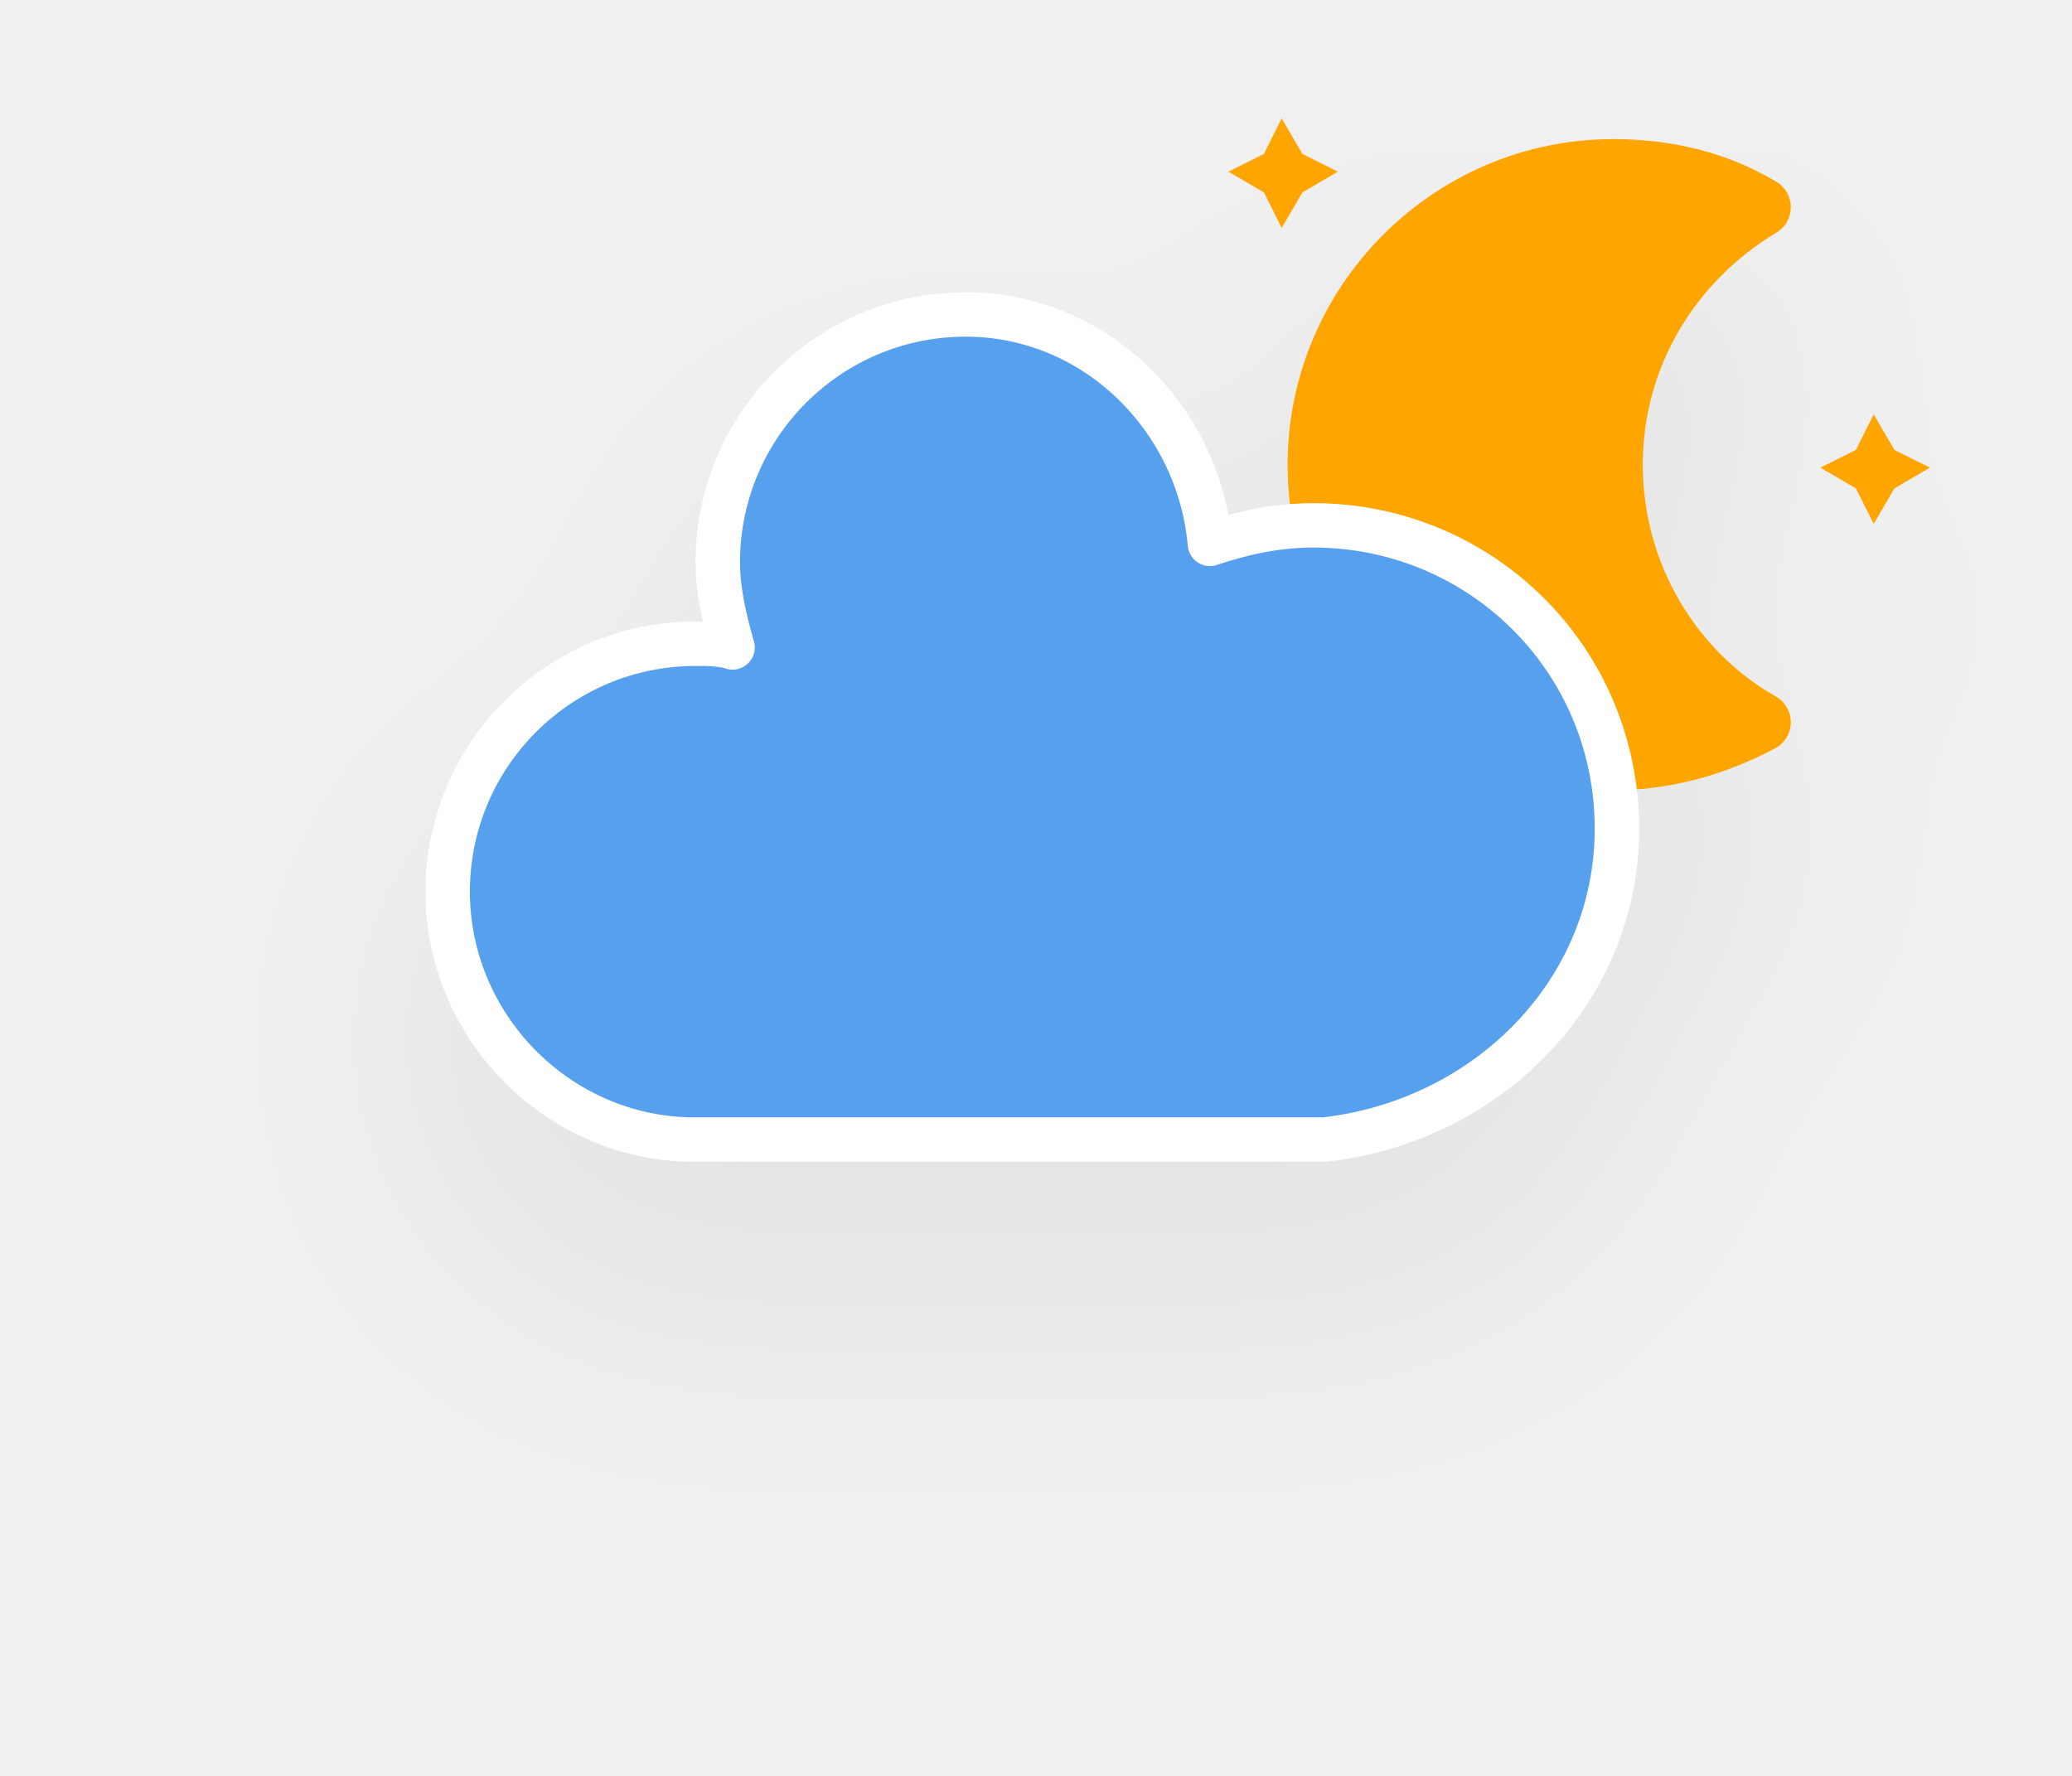
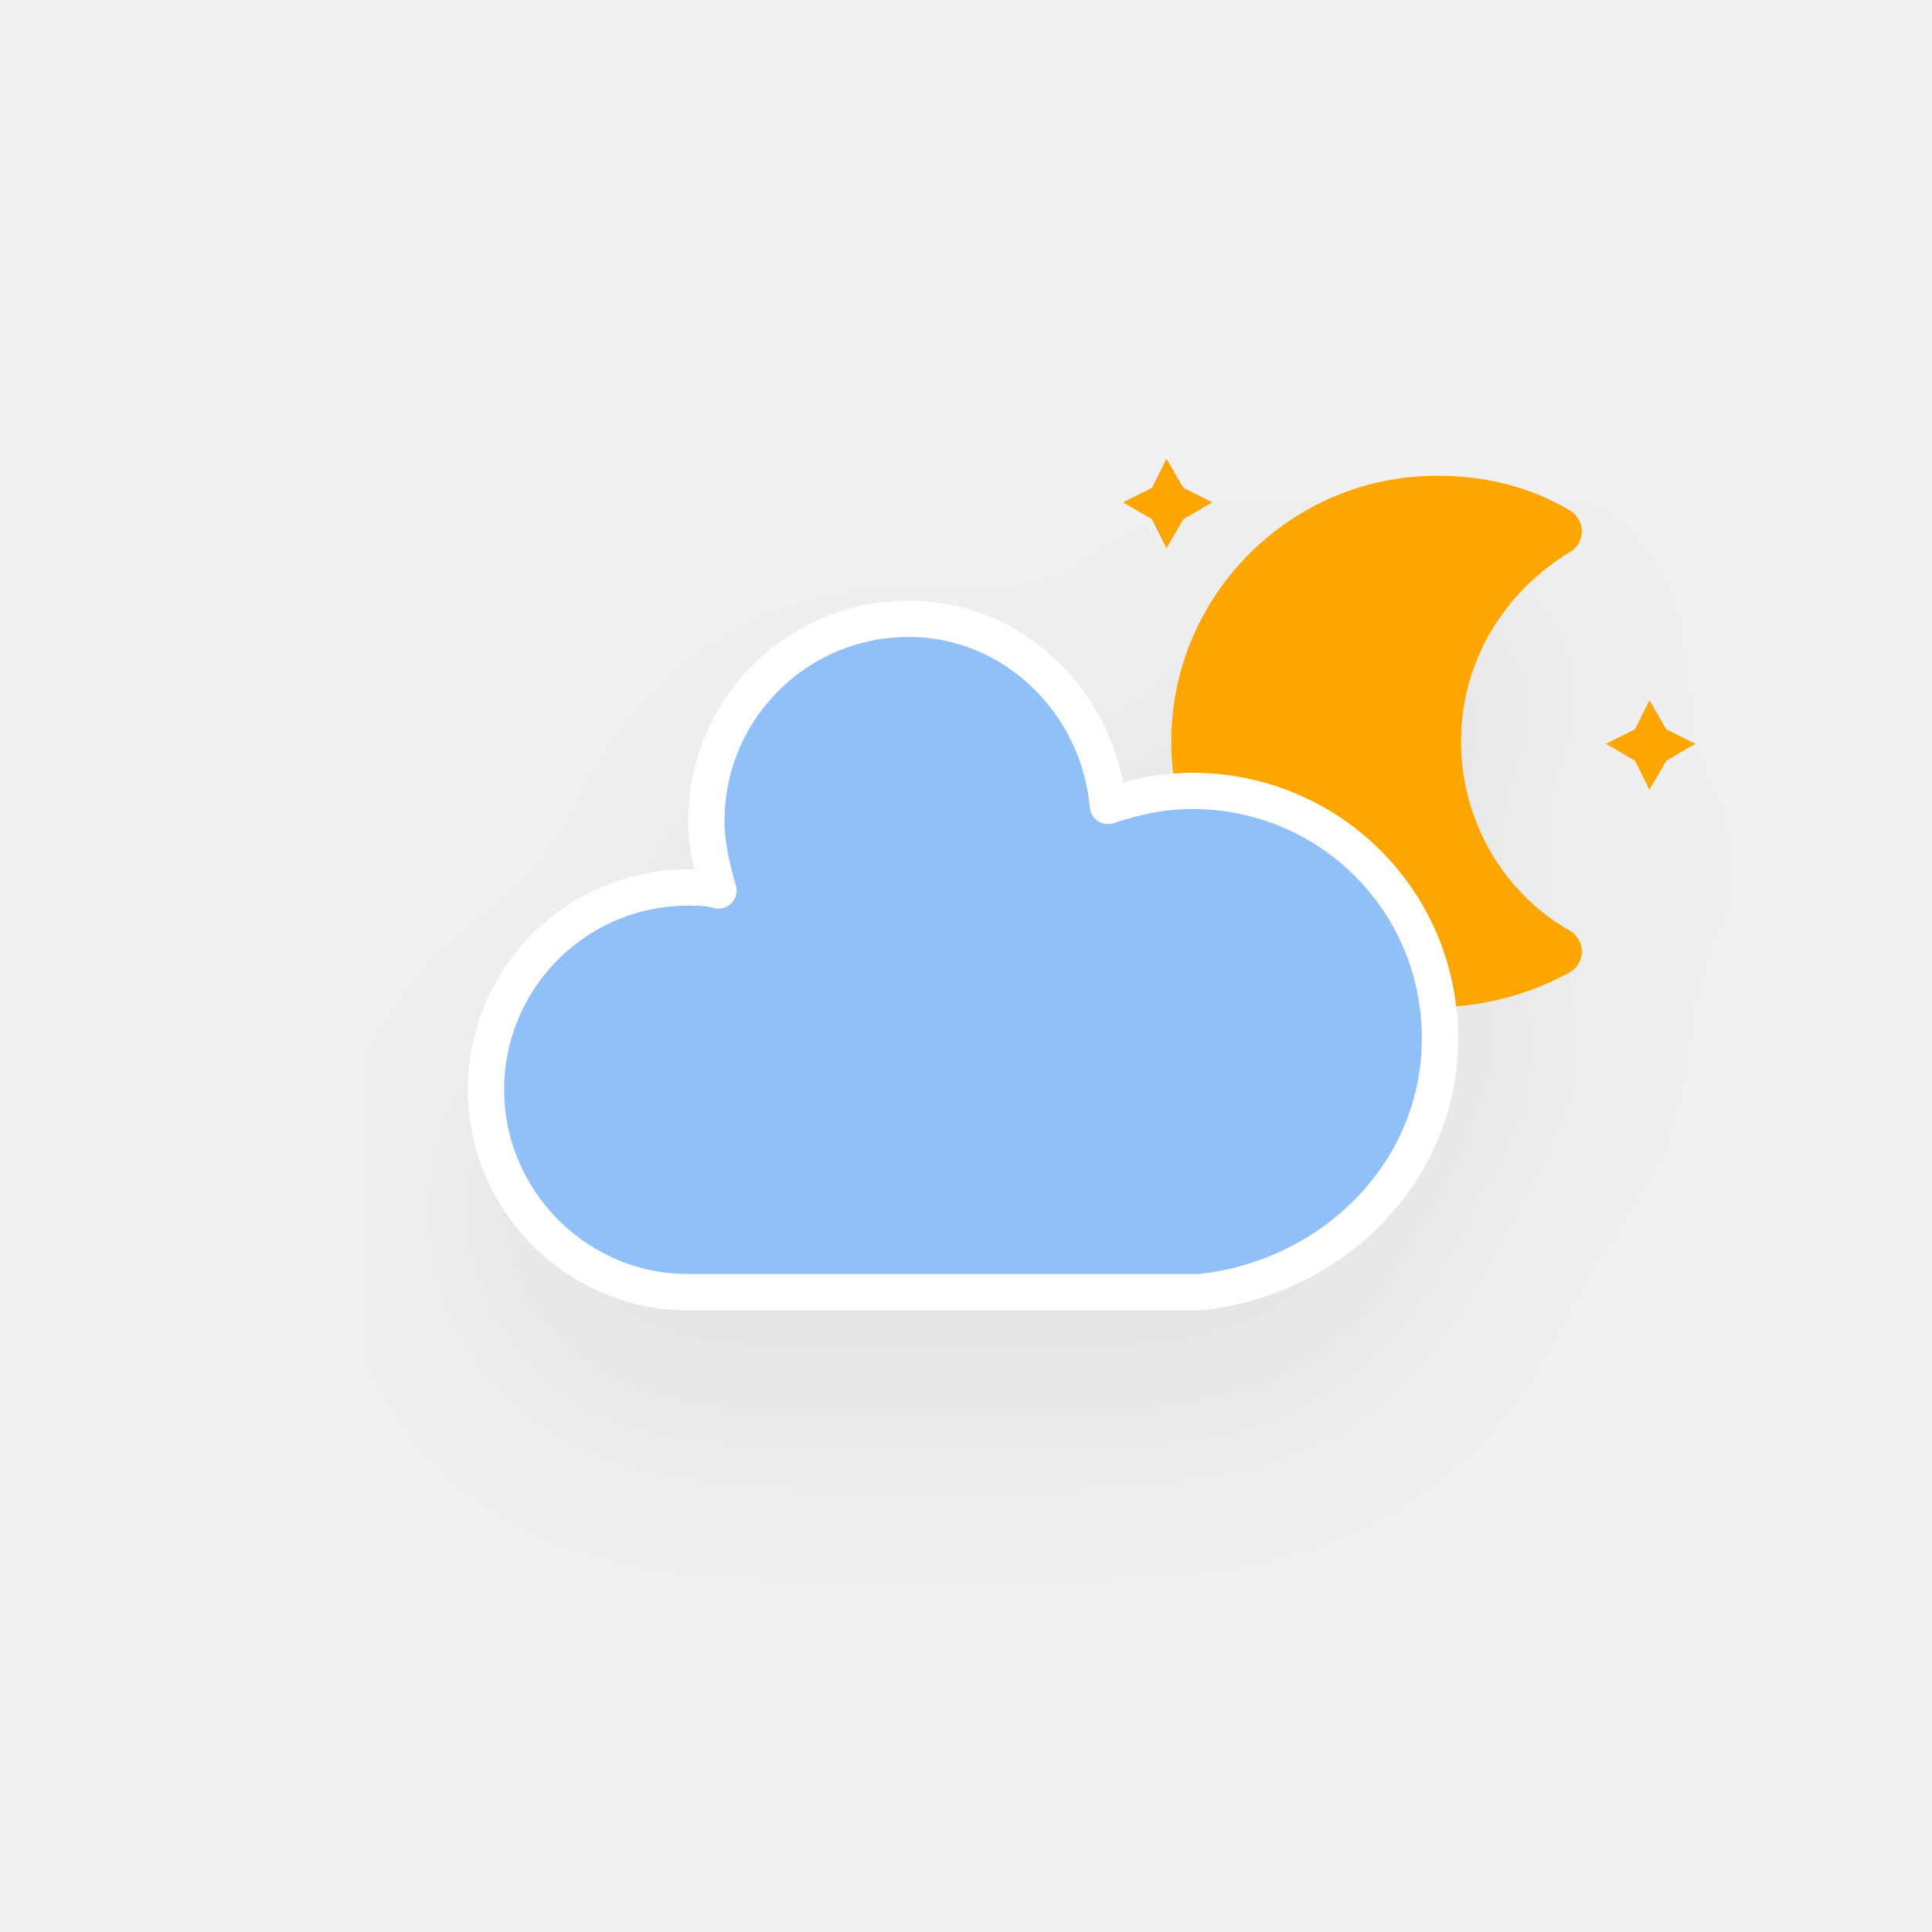
- <svg xmlns="http://www.w3.org/2000/svg" width="56" height="48" version="1.1">
+ <svg xmlns="http://www.w3.org/2000/svg" version="1.1" width="64" height="64" viewbox="0 0 64 64">
  <defs>
-     <filter id="blur" x="-.195" y="-.261" width="1.374" height="1.688">
+     <filter id="blur" width="200%" height="200%">
      <feGaussianBlur in="SourceAlpha" stdDeviation="3" />
      <feOffset dx="0" dy="4" result="offsetblur" />
      <feComponentTransfer>
-         <feFuncA slope=".05" type="linear" />
+         <feFuncA type="linear" slope=".05" />
      </feComponentTransfer>
      <feMerge>
        <feMergeNode />
        <feMergeNode in="SourceGraphic" />
      </feMerge>
    </filter>
    <style type="text/css">
-       
-       /*
+ /*
** CLOUDS
*/
-       @keyframes am-weather-cloud {
-         0% {
-           -webkit-transform: translate(0, 0);
-           -moz-transform: translate(0, 0);
-           -ms-transform: translate(0, 0);
-           transform: translate(0, 0)
-         }
+ @keyframes am-weather-cloud-2 {
+   0% {
+     -webkit-transform: translate(0, 0);
+        -moz-transform: translate(0, 0);
+         -ms-transform: translate(0, 0);
+             transform: translate(0, 0)
+   }

-         50% {
-           -webkit-transform: translate(2px, 0);
-           -moz-transform: translate(2px, 0);
-           -ms-transform: translate(2px, 0);
-           transform: translate(2px, 0)
-         }
+   50% {
+     -webkit-transform: translate(2px, 0);
+        -moz-transform: translate(2px, 0);
+         -ms-transform: translate(2px, 0);
+             transform: translate(2px, 0)
+   }

-         100% {
-           -webkit-transform: translate(0, 0);
-           -moz-transform: translate(0, 0);
-           -ms-transform: translate(0, 0);
-           transform: translate(0, 0)
-         }
-       }
+   100% {
+     -webkit-transform: translate(0, 0);
+        -moz-transform: translate(0, 0);
+         -ms-transform: translate(0, 0);
+             transform: translate(0, 0)
+   }
+ }

-       .am-weather-cloud {
-         -webkit-animation-name: am-weather-cloud;
-         -moz-animation-name: am-weather-cloud;
-         animation-name: am-weather-cloud;
-         -webkit-animation-duration: 3s;
-         -moz-animation-duration: 3s;
-         animation-duration: 3s;
-         -webkit-animation-timing-function: linear;
-         -moz-animation-timing-function: linear;
-         animation-timing-function: linear;
-         -webkit-animation-iteration-count: infinite;
-         -moz-animation-iteration-count: infinite;
-         animation-iteration-count: infinite
-       }
+ .am-weather-cloud-2 {
+   -webkit-animation-name: am-weather-cloud-2;
+      -moz-animation-name: am-weather-cloud-2;
+           animation-name: am-weather-cloud-2;
+   -webkit-animation-duration: 3s;
+      -moz-animation-duration: 3s;
+           animation-duration: 3s;
+   -webkit-animation-timing-function: linear;
+      -moz-animation-timing-function: linear;
+           animation-timing-function: linear;
+   -webkit-animation-iteration-count: infinite;
+      -moz-animation-iteration-count: infinite;
+           animation-iteration-count: infinite
+ }

-       /*
+ /*
** MOON
*/
-       @keyframes am-weather-moon {
-         0% {
-           -webkit-transform: rotate(0deg);
-           -moz-transform: rotate(0deg);
-           -ms-transform: rotate(0deg);
-           transform: rotate(0deg)
-         }
+ @keyframes am-weather-moon {
+   0% {
+     -webkit-transform: rotate(0deg);
+        -moz-transform: rotate(0deg);
+         -ms-transform: rotate(0deg);
+             transform: rotate(0deg)
+   }

-         50% {
-           -webkit-transform: rotate(15deg);
-           -moz-transform: rotate(15deg);
-           -ms-transform: rotate(15deg);
-           transform: rotate(15deg)
-         }
+   50% {
+     -webkit-transform: rotate(15deg);
+        -moz-transform: rotate(15deg);
+         -ms-transform: rotate(15deg);
+             transform: rotate(15deg)
+   }

-         100% {
-           -webkit-transform: rotate(0deg);
-           -moz-transform: rotate(0deg);
-           -ms-transform: rotate(0deg);
-           transform: rotate(0deg)
-         }
-       }
+   100% {
+     -webkit-transform: rotate(0deg);
+        -moz-transform: rotate(0deg);
+         -ms-transform: rotate(0deg);
+             transform: rotate(0deg)
+   }
+ }

-       .am-weather-moon {
-         -webkit-animation-name: am-weather-moon;
-         -moz-animation-name: am-weather-moon;
-         -ms-animation-name: am-weather-moon;
-         animation-name: am-weather-moon;
-         -webkit-animation-duration: 6s;
-         -moz-animation-duration: 6s;
-         -ms-animation-duration: 6s;
-         animation-duration: 6s;
-         -webkit-animation-timing-function: linear;
-         -moz-animation-timing-function: linear;
-         -ms-animation-timing-function: linear;
-         animation-timing-function: linear;
-         -webkit-animation-iteration-count: infinite;
-         -moz-animation-iteration-count: infinite;
-         -ms-animation-iteration-count: infinite;
-         animation-iteration-count: infinite;
-         -webkit-transform-origin: 12.5px 15.15px 0;
-         /* TODO FF CENTER ISSUE */
-         -moz-transform-origin: 12.5px 15.15px 0;
-         /* TODO FF CENTER ISSUE */
-         -ms-transform-origin: 12.5px 15.15px 0;
-         /* TODO FF CENTER ISSUE */
-         transform-origin: 12.5px 15.15px 0
-         /* TODO FF CENTER ISSUE */
-       }
+ .am-weather-moon {
+   -webkit-animation-name: am-weather-moon;
+      -moz-animation-name: am-weather-moon;
+       -ms-animation-name: am-weather-moon;
+           animation-name: am-weather-moon;
+   -webkit-animation-duration: 6s;
+      -moz-animation-duration: 6s;
+       -ms-animation-duration: 6s;
+           animation-duration: 6s;
+   -webkit-animation-timing-function: linear;
+      -moz-animation-timing-function: linear;
+       -ms-animation-timing-function: linear;
+           animation-timing-function: linear;
+   -webkit-animation-iteration-count: infinite;
+      -moz-animation-iteration-count: infinite;
+       -ms-animation-iteration-count: infinite;
+           animation-iteration-count: infinite;
+   -webkit-transform-origin: 12.5px 15.15px 0; /* TODO FF CENTER ISSUE */
+      -moz-transform-origin: 12.5px 15.15px 0; /* TODO FF CENTER ISSUE */
+       -ms-transform-origin: 12.5px 15.15px 0; /* TODO FF CENTER ISSUE */
+           transform-origin: 12.5px 15.15px 0 /* TODO FF CENTER ISSUE */
+ }

-       @keyframes am-weather-moon-star-1 {
-         0% {
-           opacity: 0
-         }
+ @keyframes am-weather-moon-star-1 {
+   0% {
+     opacity: 0
+   }

-         100% {
-           opacity: 1
-         }
-       }
+   100% {
+     opacity: 1
+   }
+ }

-       .am-weather-moon-star-1 {
-         -webkit-animation-name: am-weather-moon-star-1;
-         -moz-animation-name: am-weather-moon-star-1;
-         -ms-animation-name: am-weather-moon-star-1;
-         animation-name: am-weather-moon-star-1;
-         -webkit-animation-delay: 3s;
-         -moz-animation-delay: 3s;
-         -ms-animation-delay: 3s;
-         animation-delay: 3s;
-         -webkit-animation-duration: 5s;
-         -moz-animation-duration: 5s;
-         -ms-animation-duration: 5s;
-         animation-duration: 5s;
-         -webkit-animation-timing-function: linear;
-         -moz-animation-timing-function: linear;
-         -ms-animation-timing-function: linear;
-         animation-timing-function: linear;
-         -webkit-animation-iteration-count: 1;
-         -moz-animation-iteration-count: 1;
-         -ms-animation-iteration-count: 1;
-         animation-iteration-count: 1
-       }
+ .am-weather-moon-star-1 {
+   -webkit-animation-name: am-weather-moon-star-1;
+      -moz-animation-name: am-weather-moon-star-1;
+       -ms-animation-name: am-weather-moon-star-1;
+           animation-name: am-weather-moon-star-1;
+   -webkit-animation-delay: 3s;
+      -moz-animation-delay: 3s;
+       -ms-animation-delay: 3s;
+           animation-delay: 3s;
+   -webkit-animation-duration: 5s;
+      -moz-animation-duration: 5s;
+       -ms-animation-duration: 5s;
+           animation-duration: 5s;
+   -webkit-animation-timing-function: linear;
+      -moz-animation-timing-function: linear;
+       -ms-animation-timing-function: linear;
+           animation-timing-function: linear;
+   -webkit-animation-iteration-count: 1;
+      -moz-animation-iteration-count: 1;
+       -ms-animation-iteration-count: 1;
+           animation-iteration-count: 1
+ }

-       @keyframes am-weather-moon-star-2 {
-         0% {
-           opacity: 0
-         }
+ @keyframes am-weather-moon-star-2 {
+   0% {
+     opacity: 0
+   }

-         100% {
-           opacity: 1
-         }
-       }
+   100% {
+     opacity: 1
+   }
+ }

-       .am-weather-moon-star-2 {
-         -webkit-animation-name: am-weather-moon-star-2;
-         -moz-animation-name: am-weather-moon-star-2;
-         -ms-animation-name: am-weather-moon-star-2;
-         animation-name: am-weather-moon-star-2;
-         -webkit-animation-delay: 5s;
-         -moz-animation-delay: 5s;
-         -ms-animation-delay: 5s;
-         animation-delay: 5s;
-         -webkit-animation-duration: 4s;
-         -moz-animation-duration: 4s;
-         -ms-animation-duration: 4s;
-         animation-duration: 4s;
-         -webkit-animation-timing-function: linear;
-         -moz-animation-timing-function: linear;
-         -ms-animation-timing-function: linear;
-         animation-timing-function: linear;
-         -webkit-animation-iteration-count: 1;
-         -moz-animation-iteration-count: 1;
-         -ms-animation-iteration-count: 1;
-         animation-iteration-count: 1
-       }
-       
-     </style>
+ .am-weather-moon-star-2 {
+   -webkit-animation-name: am-weather-moon-star-2;
+      -moz-animation-name: am-weather-moon-star-2;
+       -ms-animation-name: am-weather-moon-star-2;
+           animation-name: am-weather-moon-star-2;
+   -webkit-animation-delay: 5s;
+      -moz-animation-delay: 5s;
+       -ms-animation-delay: 5s;
+           animation-delay: 5s;
+   -webkit-animation-duration: 4s;
+      -moz-animation-duration: 4s;
+       -ms-animation-duration: 4s;
+           animation-duration: 4s;
+   -webkit-animation-timing-function: linear;
+      -moz-animation-timing-function: linear;
+       -ms-animation-timing-function: linear;
+           animation-timing-function: linear;
+   -webkit-animation-iteration-count: 1;
+      -moz-animation-iteration-count: 1;
+       -ms-animation-iteration-count: 1;
+           animation-iteration-count: 1
+ }
+         </style>
  </defs>
-   <g transform="translate(16,-2)" filter="url(#blur)">
-     <g transform="matrix(.8 0 0 .8 16 4)">
-       <g class="am-weather-moon-star-1" style="-moz-animation-delay:3s;-moz-animation-duration:5s;-moz-animation-iteration-count:1;-moz-animation-name:am-weather-moon-star-1;-moz-animation-timing-function:linear;-ms-animation-delay:3s;-ms-animation-duration:5s;-ms-animation-iteration-count:1;-ms-animation-name:am-weather-moon-star-1;-ms-animation-timing-function:linear;-webkit-animation-delay:3s;-webkit-animation-duration:5s;-webkit-animation-iteration-count:1;-webkit-animation-name:am-weather-moon-star-1;-webkit-animation-timing-function:linear">
-         <polygon points="3.3 1.5 4 2.7 5.2 3.3 4 4 3.3 5.2 2.7 4 1.5 3.3 2.7 2.7" fill="#ffa500" stroke-miterlimit="10" />
+   <g filter="url(#blur)" id="cloudy-night-2">
+     <g transform="translate(20,10)">
+       <g transform="translate(16,4), scale(0.8)">
+         <g class="am-weather-moon-star-1">
+           <polygon fill="orange" points="3.3,1.5 4,2.7 5.2,3.3 4,4 3.3,5.2 2.7,4 1.5,3.3 2.7,2.7" stroke="none" stroke-miterlimit="10" />
+         </g>
+         <g class="am-weather-moon-star-2">
+           <polygon fill="orange" points="3.3,1.5 4,2.7 5.2,3.3 4,4 3.3,5.2 2.7,4 1.5,3.3 2.7,2.7" stroke="none" stroke-miterlimit="10" transform="translate(20,10)" />
+         </g>
+         <g class="am-weather-moon">
+           <path d="M14.5,13.2c0-3.7,2-6.9,5-8.7   c-1.5-0.9-3.2-1.3-5-1.3c-5.5,0-10,4.5-10,10s4.5,10,10,10c1.8,0,3.5-0.5,5-1.3C16.5,20.2,14.5,16.9,14.5,13.2z" fill="orange" stroke="orange" stroke-linejoin="round" stroke-width="2" />
+         </g>
      </g>
-       <g class="am-weather-moon-star-2" style="-moz-animation-delay:5s;-moz-animation-duration:4s;-moz-animation-iteration-count:1;-moz-animation-name:am-weather-moon-star-2;-moz-animation-timing-function:linear;-ms-animation-delay:5s;-ms-animation-duration:4s;-ms-animation-iteration-count:1;-ms-animation-name:am-weather-moon-star-2;-ms-animation-timing-function:linear;-webkit-animation-delay:5s;-webkit-animation-duration:4s;-webkit-animation-iteration-count:1;-webkit-animation-name:am-weather-moon-star-2;-webkit-animation-timing-function:linear">
-         <polygon transform="translate(20,10)" points="3.3 1.5 4 2.7 5.2 3.3 4 4 3.3 5.2 2.7 4 1.5 3.3 2.7 2.7" fill="#ffa500" stroke-miterlimit="10" />
+       <g class="am-weather-cloud-2">
+         <path d="M47.7,35.4    c0-4.6-3.7-8.2-8.2-8.2c-1,0-1.9,0.2-2.8,0.5c-0.3-3.4-3.1-6.2-6.6-6.2c-3.7,0-6.7,3-6.7,6.7c0,0.8,0.2,1.6,0.4,2.3    c-0.3-0.1-0.7-0.1-1-0.1c-3.7,0-6.7,3-6.7,6.7c0,3.6,2.9,6.6,6.5,6.7l17.2,0C44.2,43.3,47.7,39.8,47.7,35.4z" fill="#91C0F8" stroke="white" stroke-linejoin="round" stroke-width="1.2" transform="translate(-20,-11)" />
      </g>
-       <g class="am-weather-moon" style="-moz-animation-duration:6s;-moz-animation-iteration-count:infinite;-moz-animation-name:am-weather-moon;-moz-animation-timing-function:linear;-moz-transform-origin:12.5px 15.15px 0;-ms-animation-duration:6s;-ms-animation-iteration-count:infinite;-ms-animation-name:am-weather-moon;-ms-animation-timing-function:linear;-ms-transform-origin:12.5px 15.15px 0;-webkit-animation-duration:6s;-webkit-animation-iteration-count:infinite;-webkit-animation-name:am-weather-moon;-webkit-animation-timing-function:linear;-webkit-transform-origin:12.5px 15.15px 0">
-         <path d="m14.5 13.2c0-3.7 2-6.9 5-8.7-1.5-0.9-3.2-1.3-5-1.3-5.5 0-10 4.5-10 10s4.5 10 10 10c1.8 0 3.5-0.5 5-1.3-3-1.7-5-5-5-8.7z" fill="#ffa500" stroke="#ffa500" stroke-linejoin="round" stroke-width="2" />
-       </g>
-     </g>
-     <g class="am-weather-cloud" style="-moz-animation-duration:3s;-moz-animation-iteration-count:infinite;-moz-animation-name:am-weather-cloud;-moz-animation-timing-function:linear;-webkit-animation-duration:3s;-webkit-animation-iteration-count:infinite;-webkit-animation-name:am-weather-cloud;-webkit-animation-timing-function:linear">
-       <path transform="translate(-20,-11)" d="m47.7 35.4c0-4.6-3.7-8.2-8.2-8.2-1 0-1.9 0.2-2.8 0.5-0.3-3.4-3.1-6.2-6.6-6.2-3.7 0-6.7 3-6.7 6.7 0 0.8 0.2 1.6 0.4 2.3-0.3-0.1-0.7-0.1-1-0.1-3.7 0-6.7 3-6.7 6.7 0 3.6 2.9 6.6 6.5 6.7h17.2c4.4-0.5 7.9-4 7.9-8.4z" fill="#57a0ee" stroke="#fff" stroke-linejoin="round" stroke-width="1.2" />
    </g>
  </g>
</svg>
